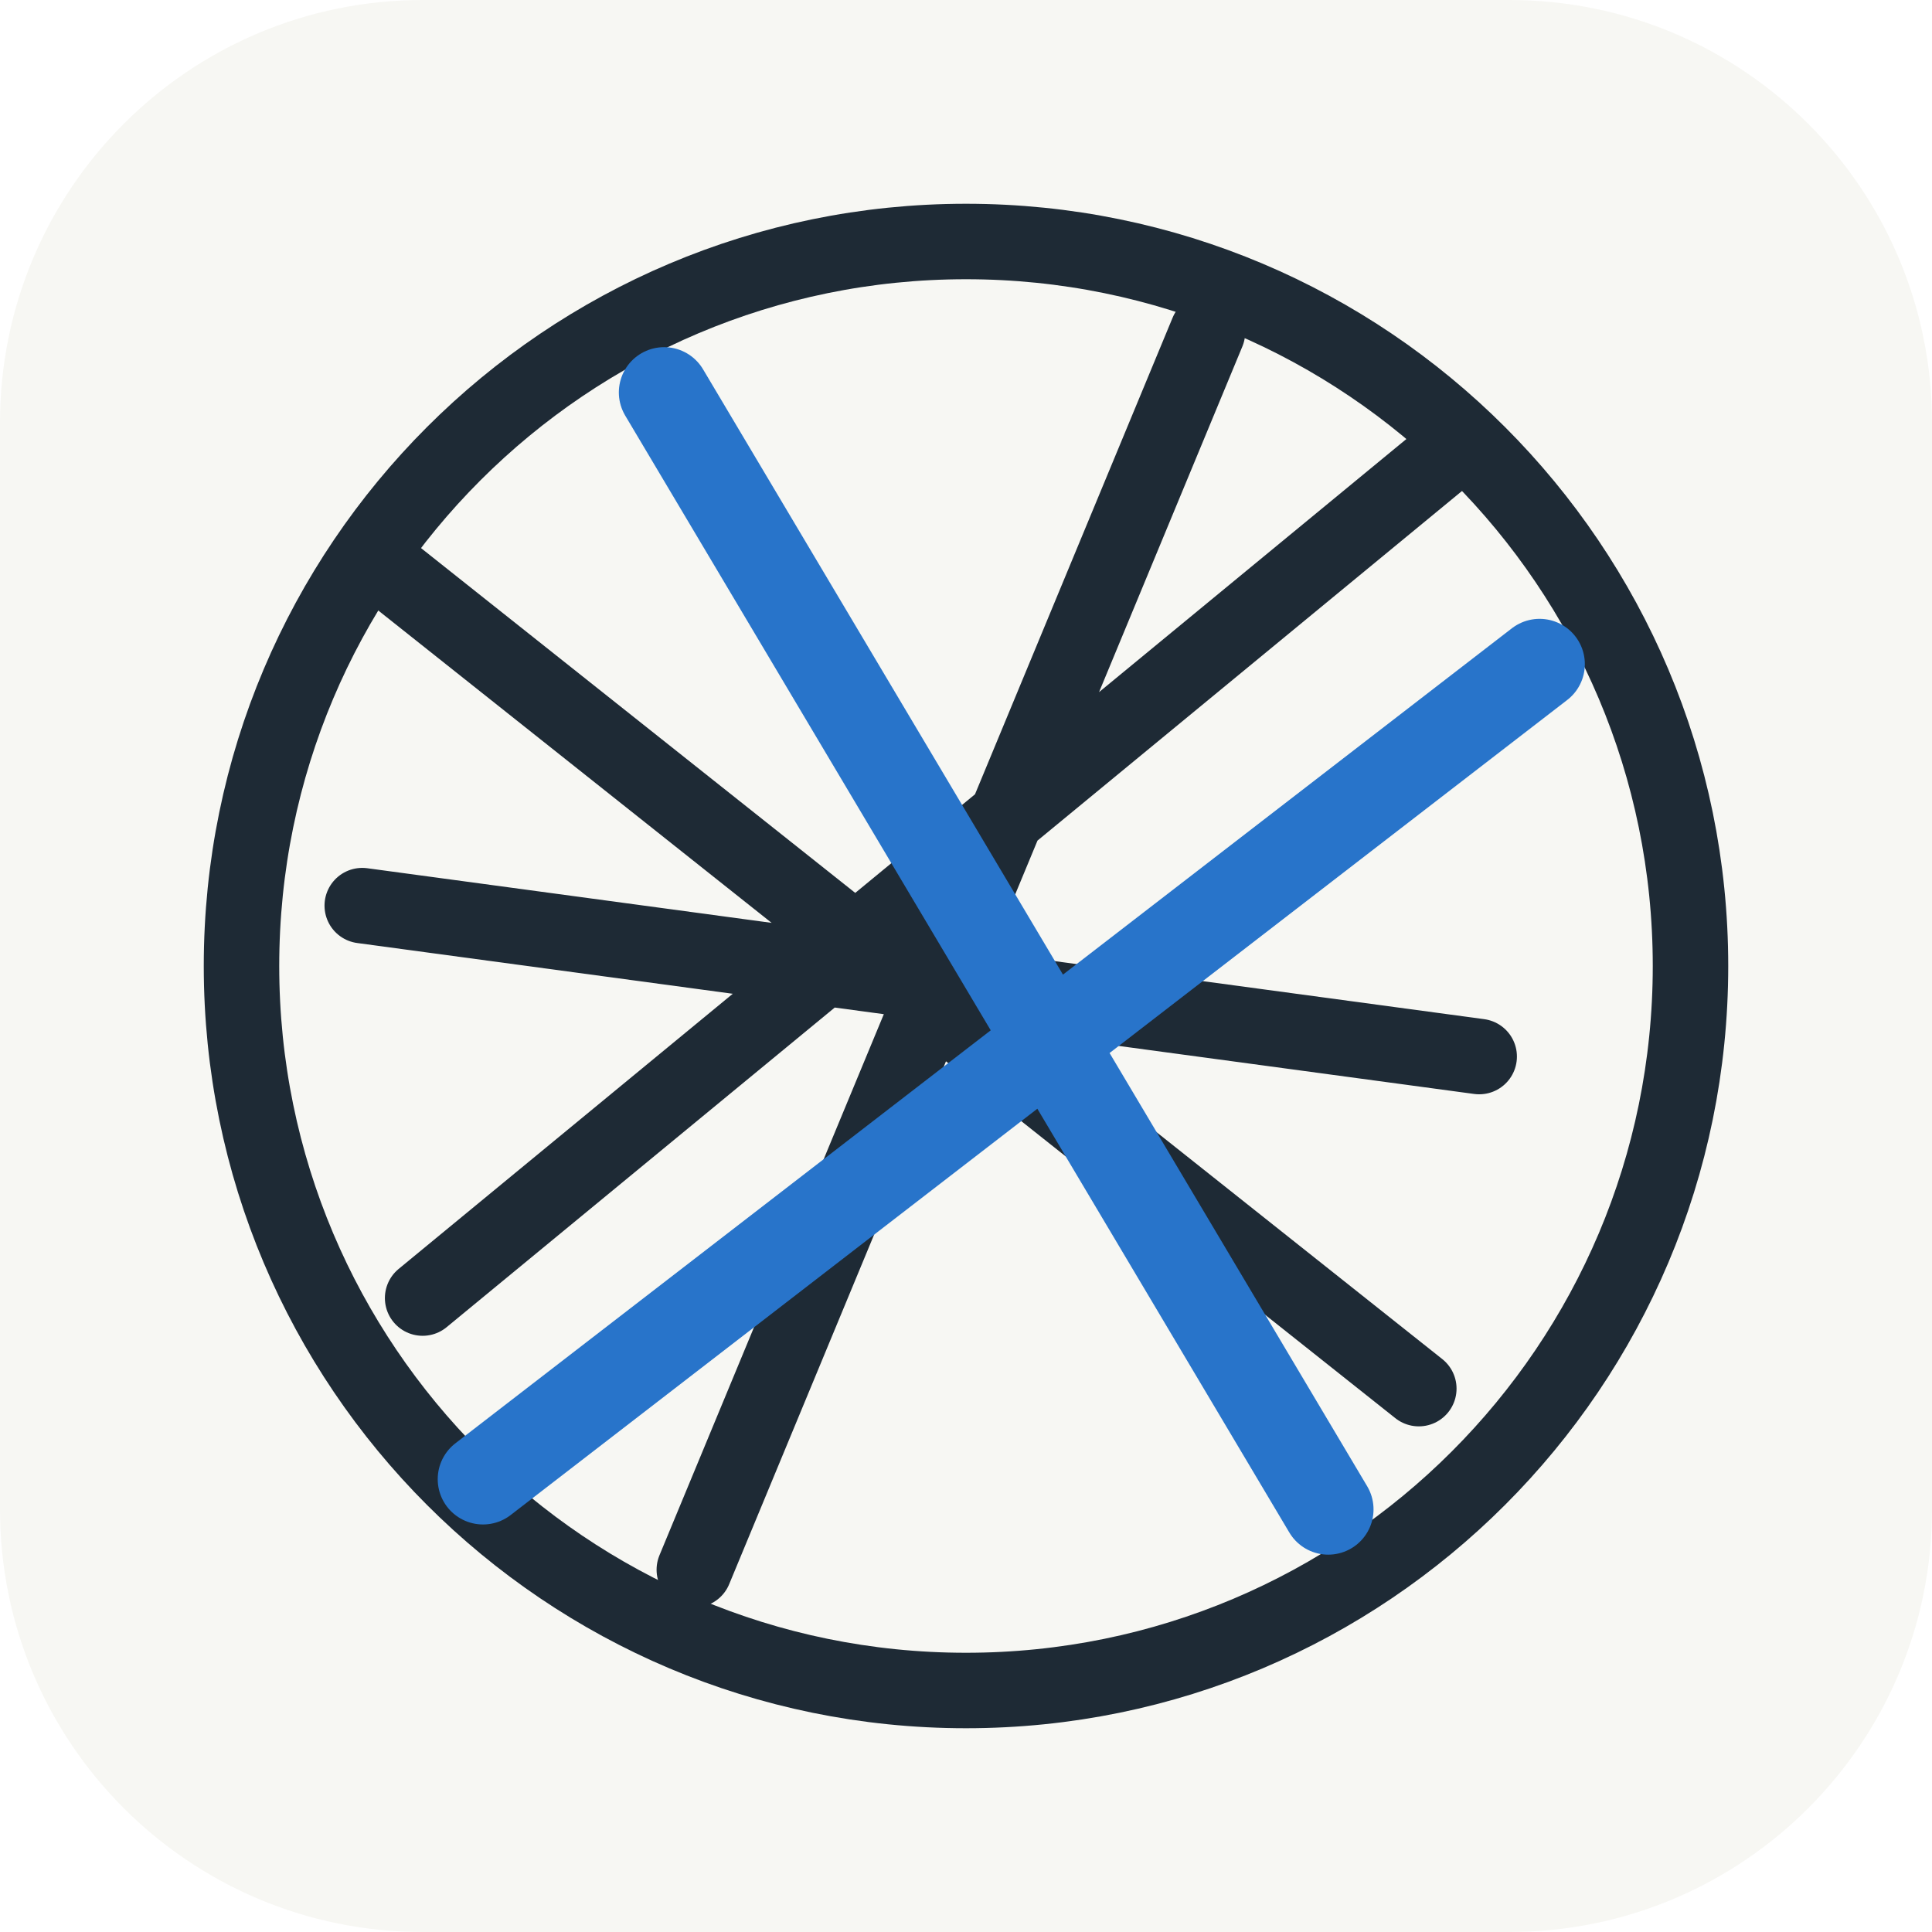
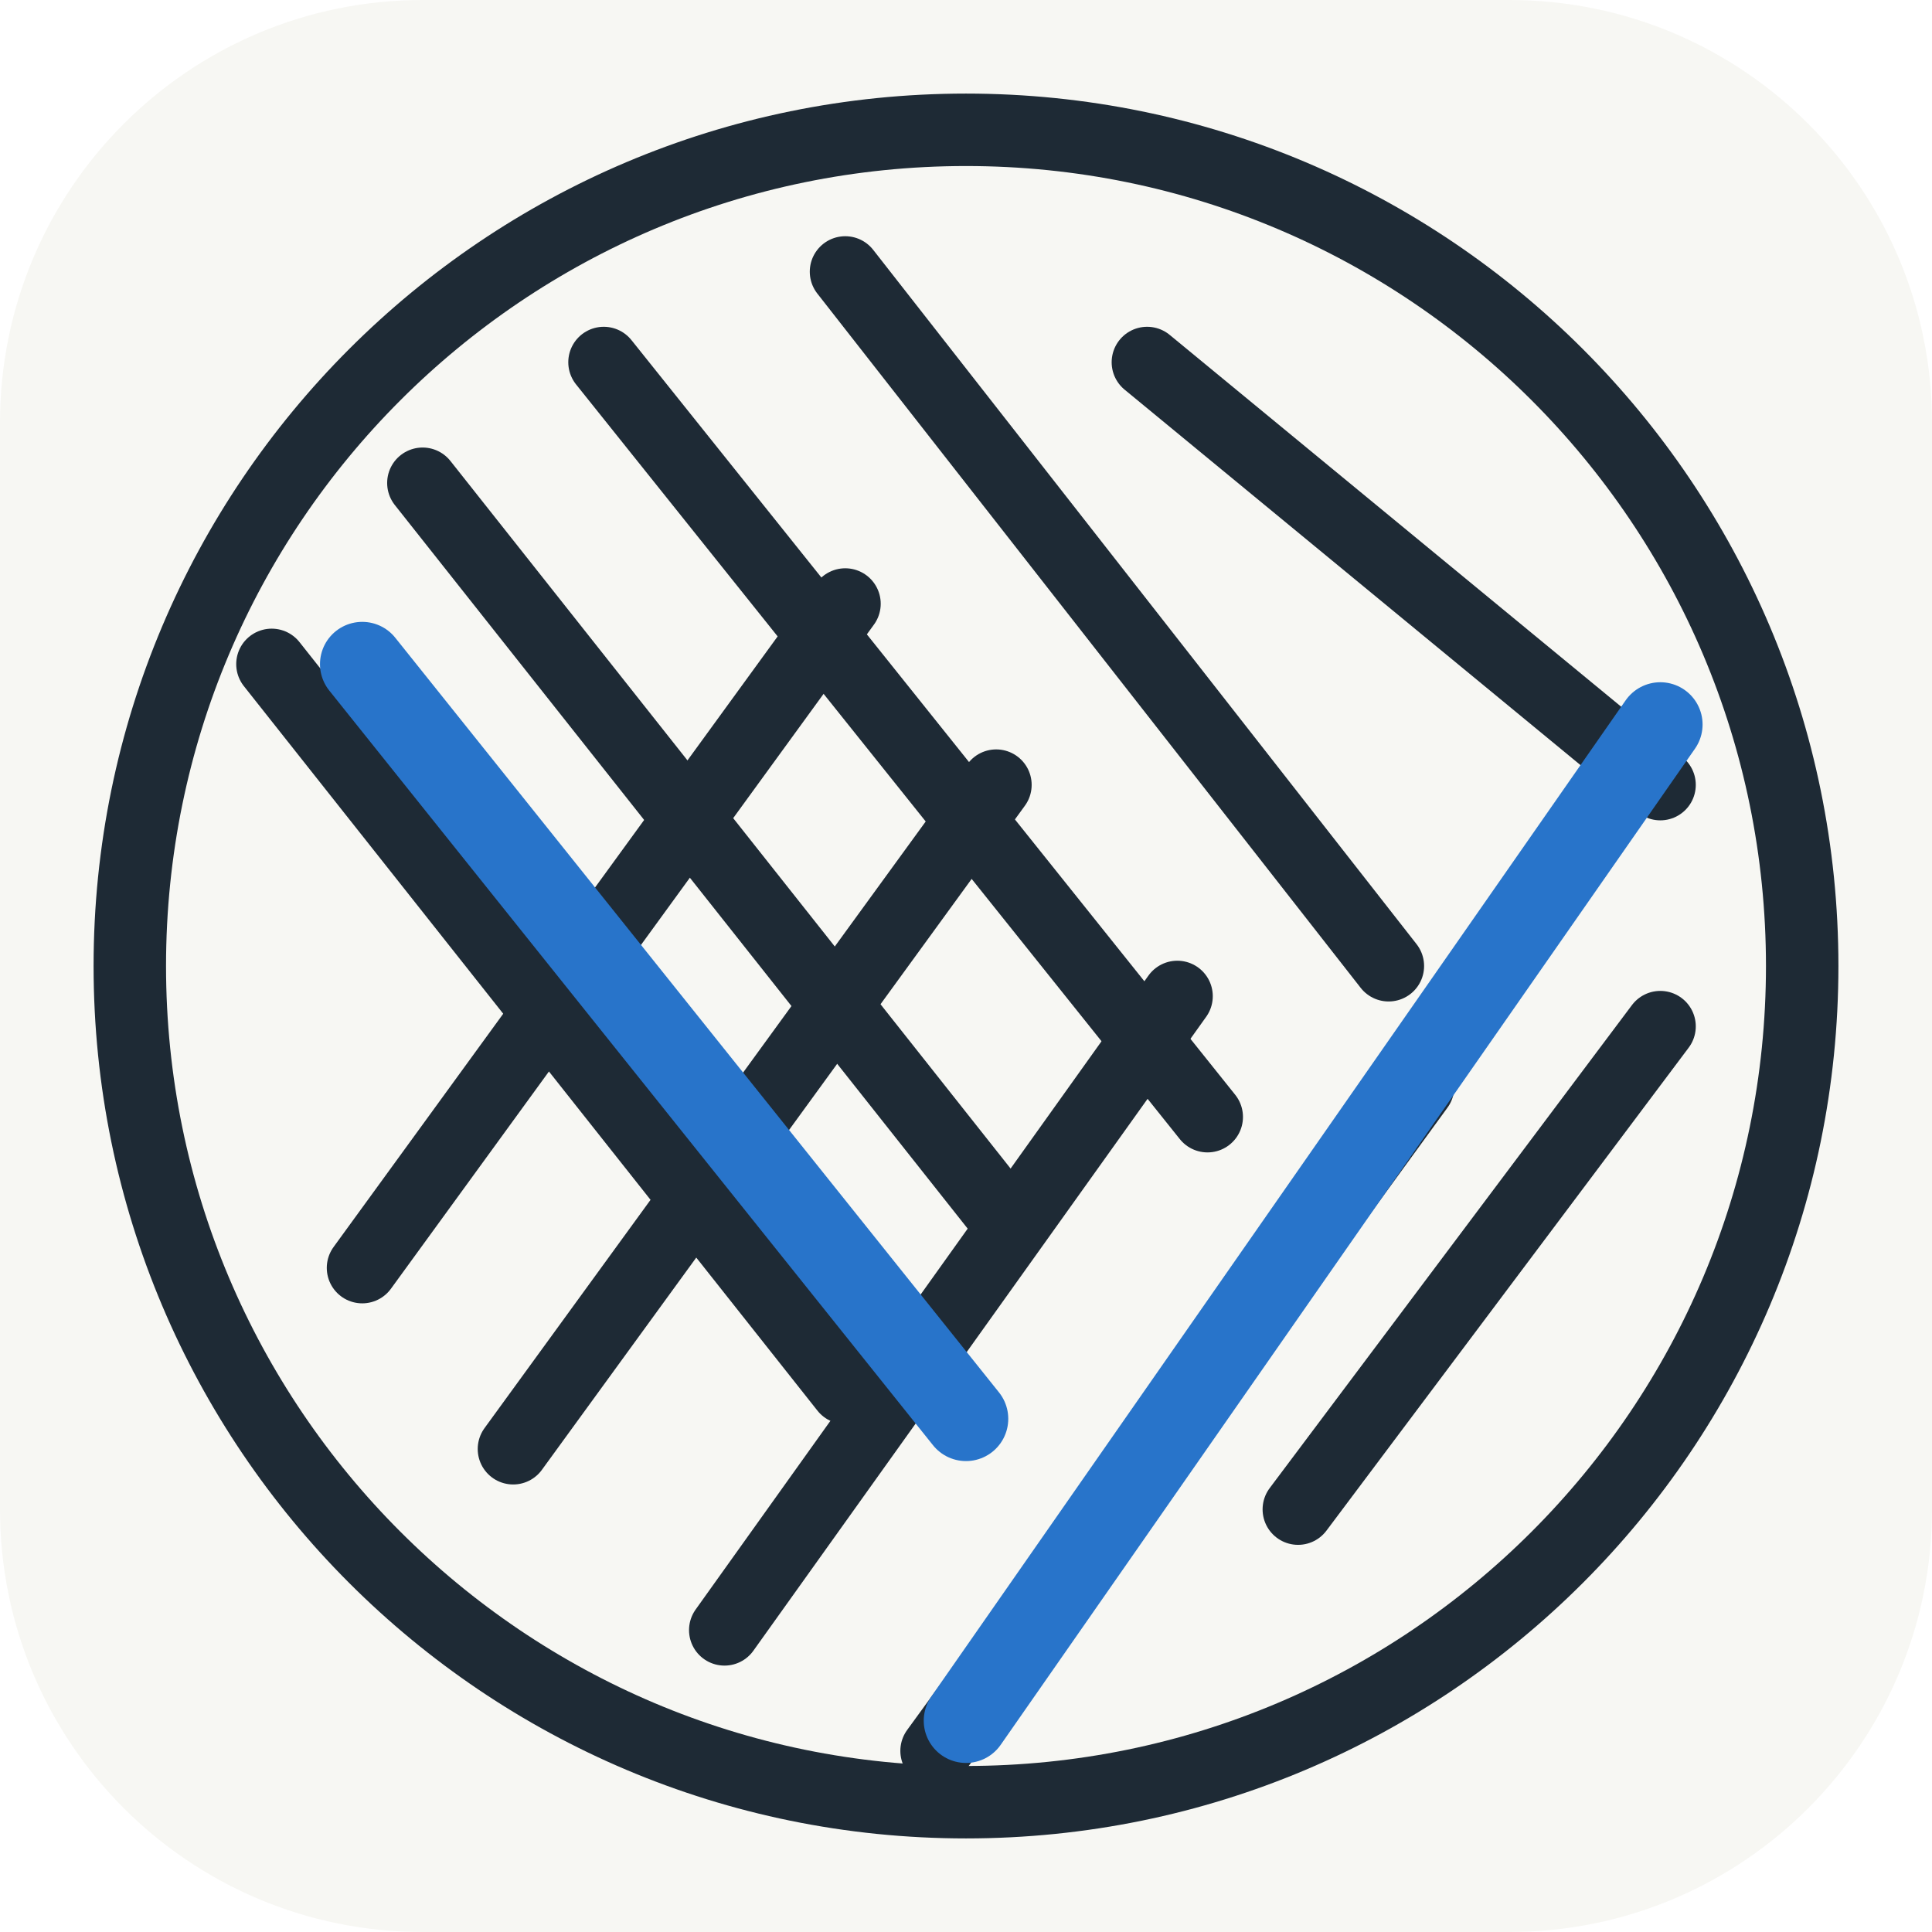
<svg xmlns="http://www.w3.org/2000/svg" viewBox="0 0 64 64">
  <rect width="64" height="64" rx="14" fill="#f7f7f3" />
-   <circle cx="32" cy="32" r="24" fill="none" stroke="#1e2a35" stroke-width="2.5" />
-   <path d="M13 19L47 46M14 43L48 15M23 52L40 11M12 30L49 35" stroke="#1e2a35" stroke-width="2.5" stroke-linecap="round" />
-   <path d="M22 13L44 50M16 49L51 22" stroke="#2874ca" stroke-width="3" stroke-linecap="round" />
+   <circle cx="32" cy="32" r="27.7" fill="none" stroke="#1e2a35" stroke-width="2.4" />
+   <path d="M12 42L28 20M17 48L33 26M24 54L39 33M31 58L47 36M43 50L55 34" stroke="#1e2a35" stroke-width="2.35" stroke-linecap="round" />
+   <path d="M9 22L28 46M14 16L33 40M20 12L40 37M28 9L46 32M38 12L55 26" stroke="#1e2a35" stroke-width="2.35" stroke-linecap="round" />
+   <path d="M12 22L32 47M32 57L55 24" stroke="#2874ca" stroke-width="2.8" stroke-linecap="round" />
</svg>
